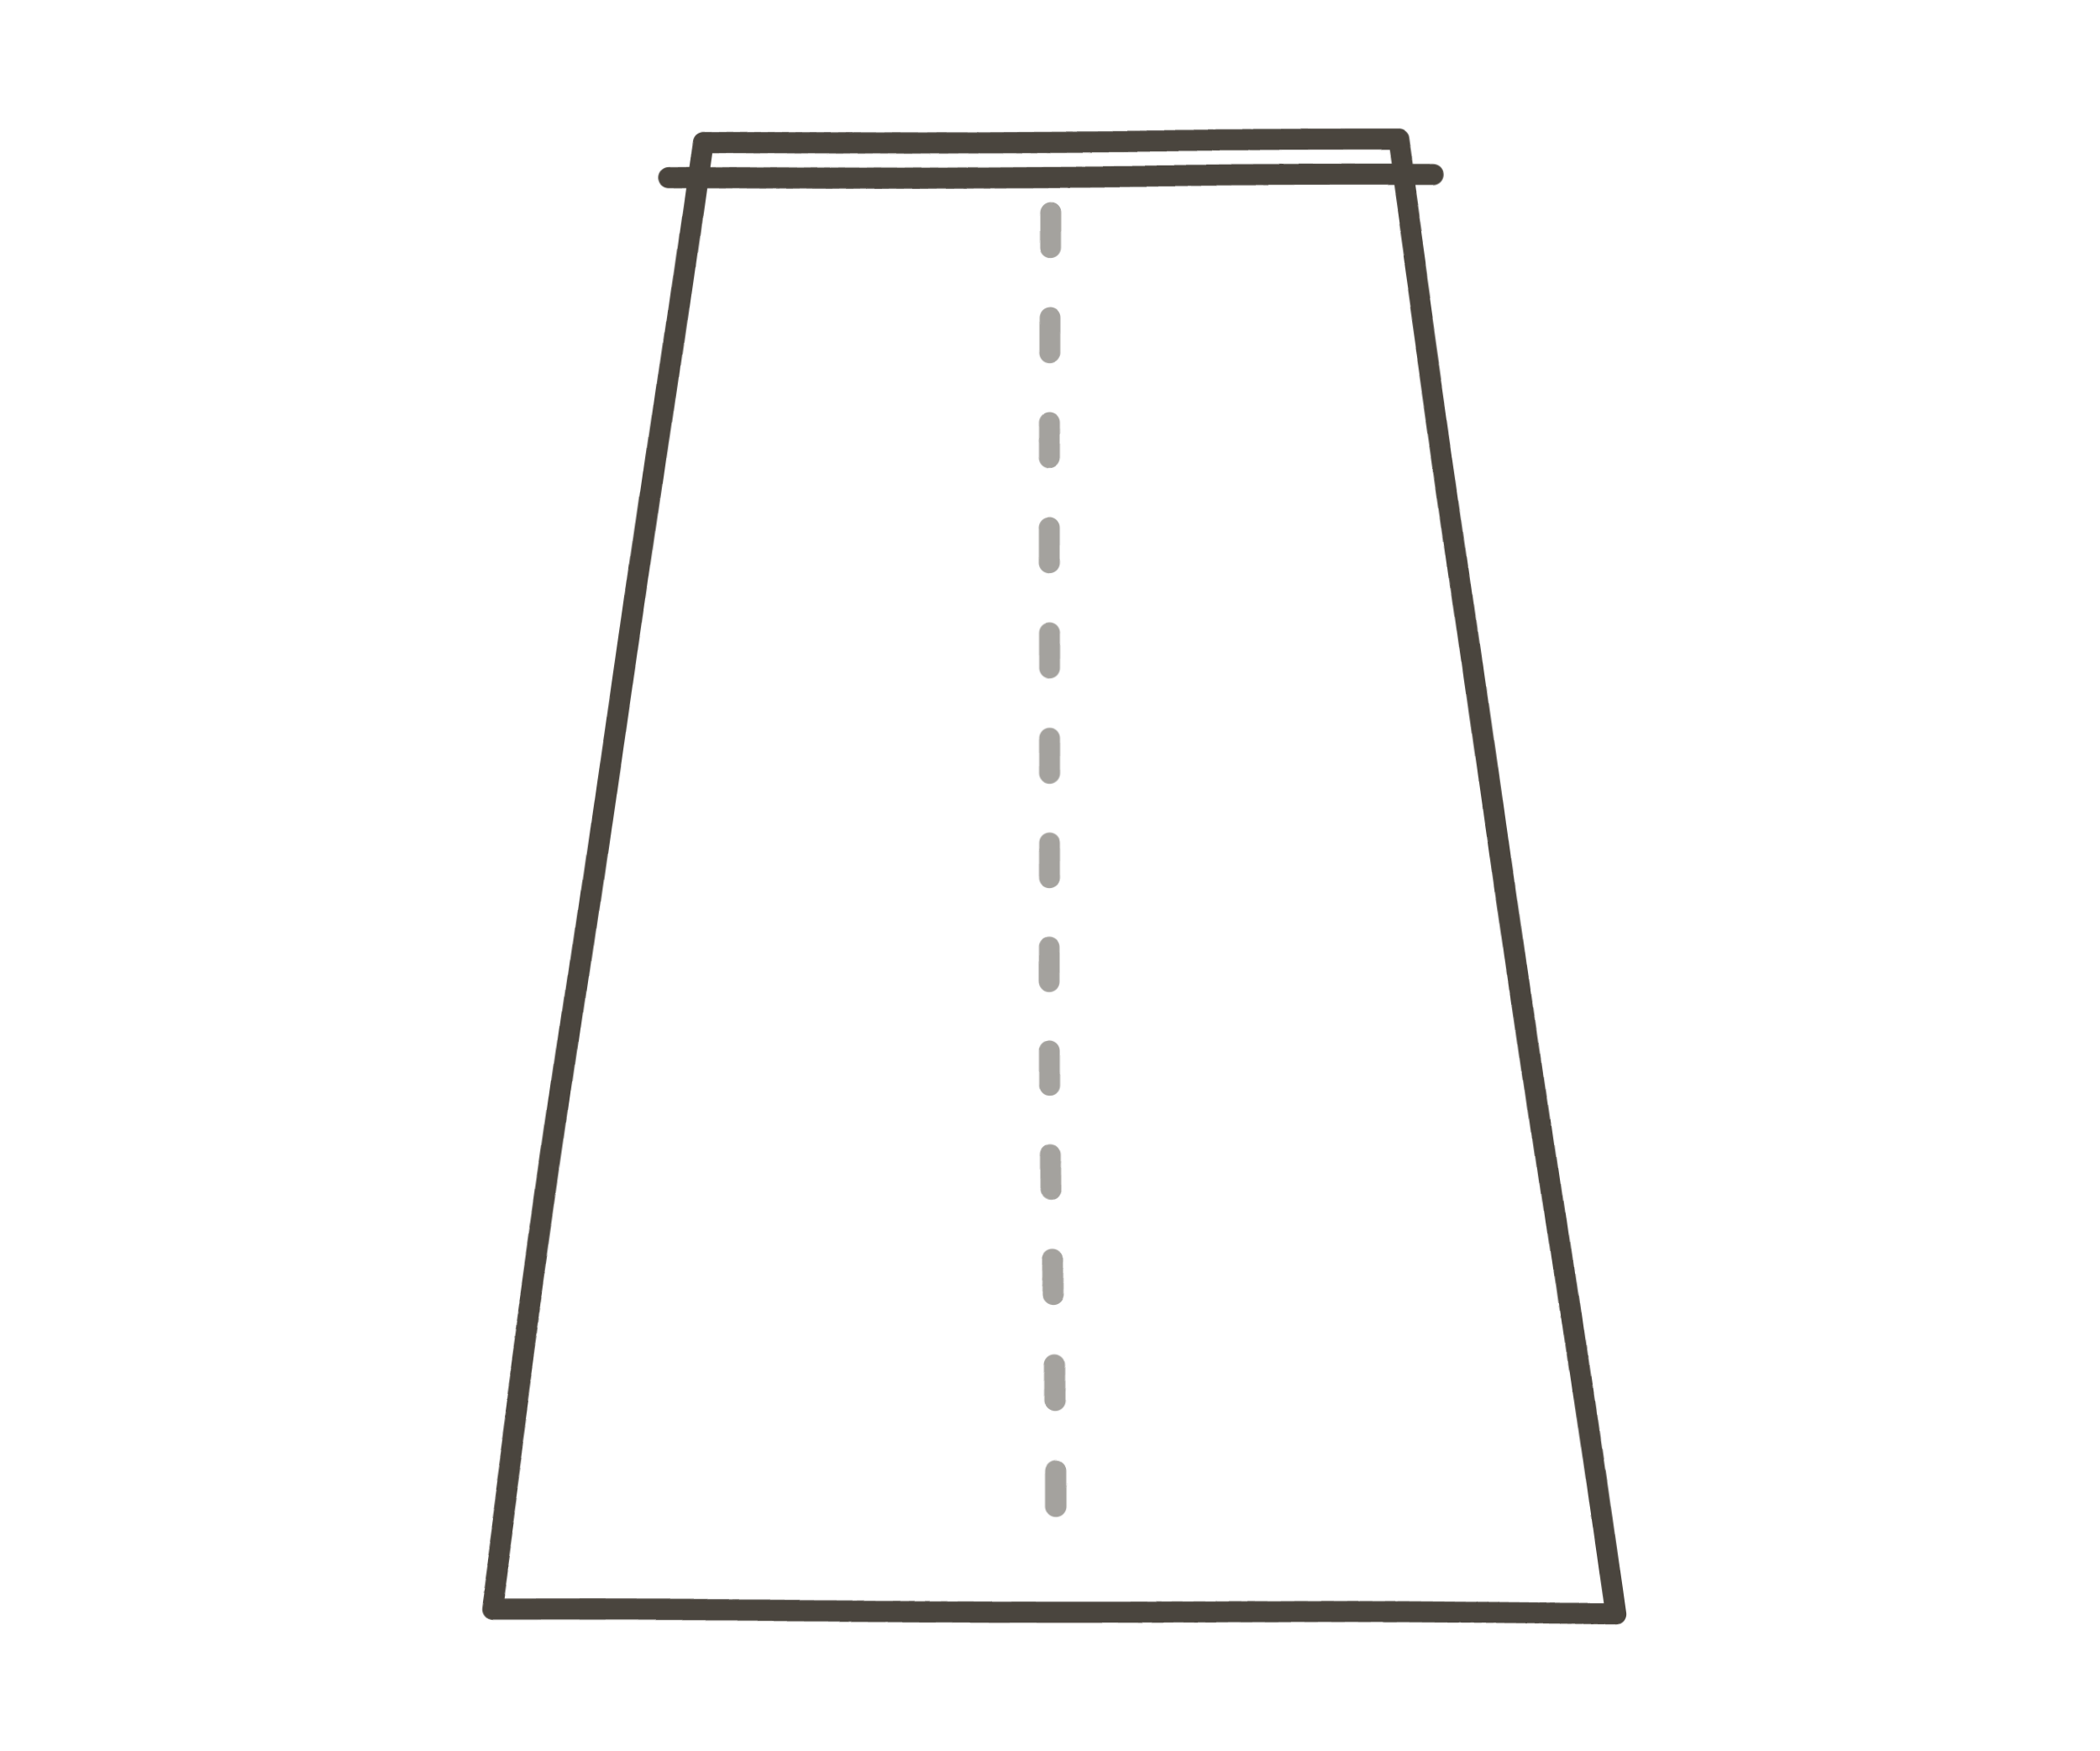
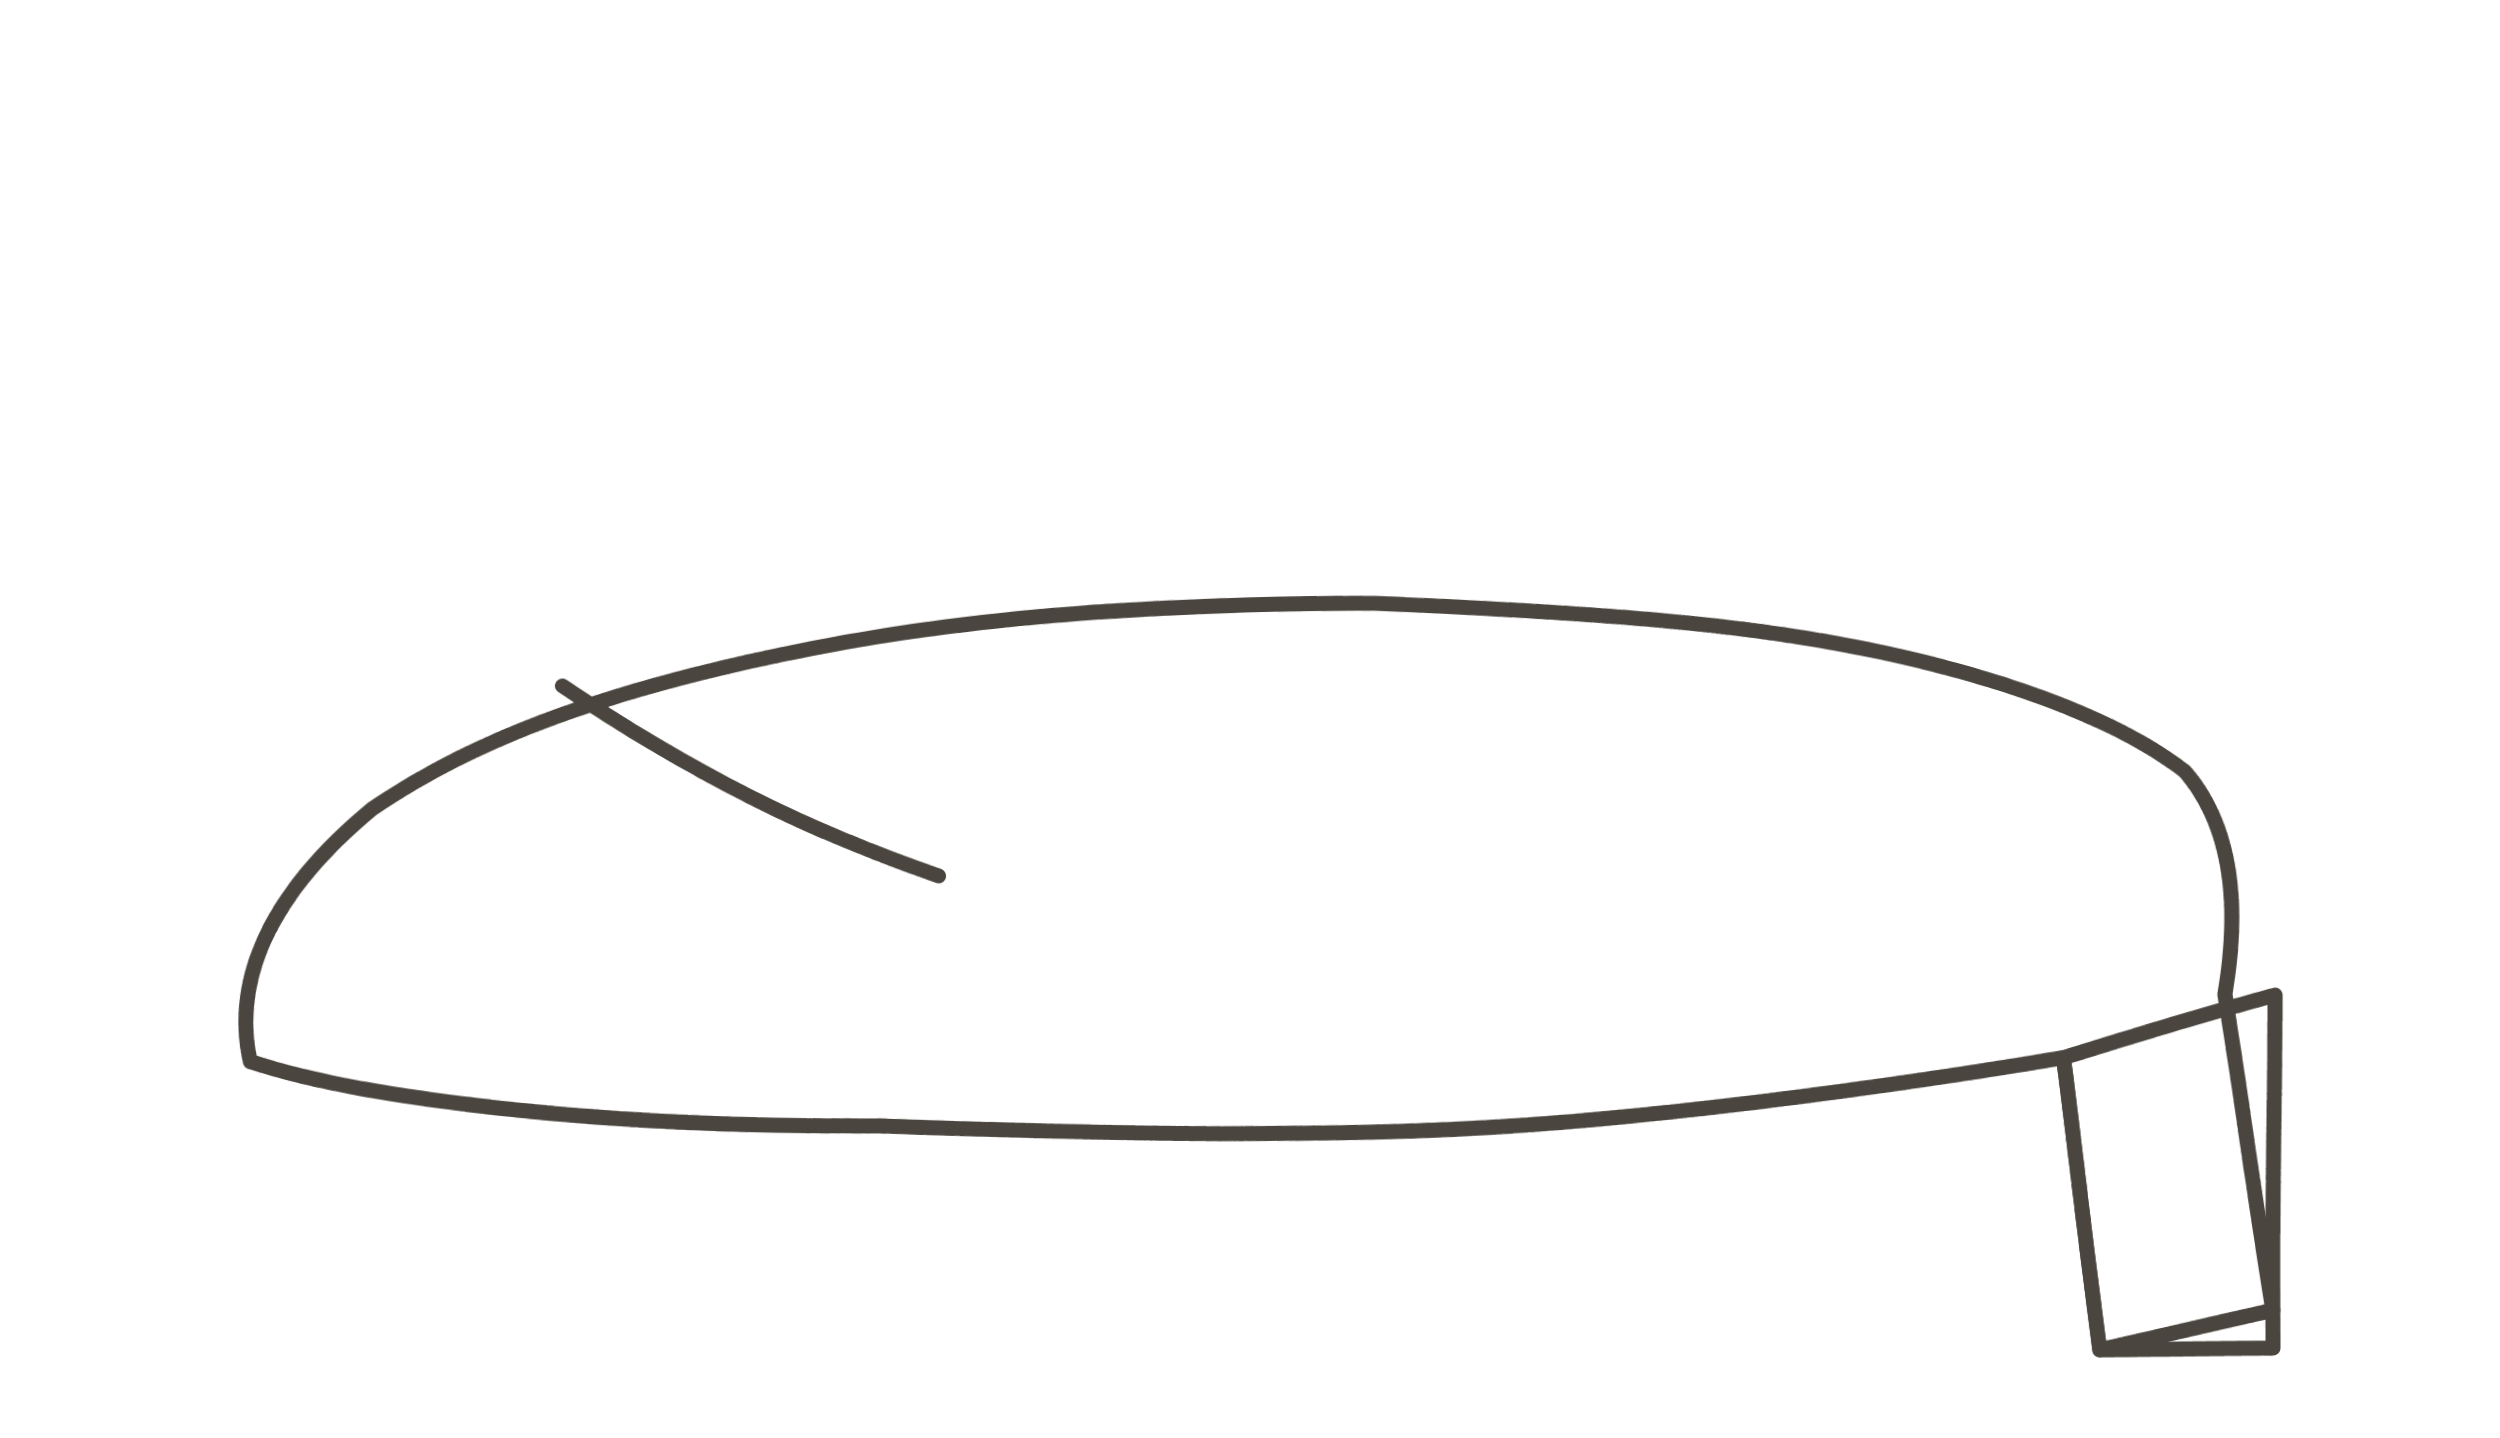
- <svg xmlns="http://www.w3.org/2000/svg" viewBox="0 0 120 100">
+ <svg xmlns="http://www.w3.org/2000/svg" viewBox="0 0 200 115">
  <defs>
    <filter id="j2" x="-20%" y="-20%" width="140%" height="140%">
      <feTurbulence type="fractalNoise" baseFrequency="0.015" numOctaves="2" seed="101" result="n" />
      <feDisplacementMap in="SourceGraphic" in2="n" scale="1.6" xChannelSelector="R" yChannelSelector="G" />
    </filter>
  </defs>
  <g fill="none" stroke="#4a453e" stroke-width="1.2" stroke-linejoin="round" stroke-linecap="round" filter="url(#j2)">
-     <path d="M40,8 L80,8 L92,92 L28,92 Z" />
-     <path d="M38,10 L82,10" fill="none" />
-     <path d="M60,12 L60,88" stroke-dasharray="2 4" opacity="0.5" fill="none" />
+     <path d="M20,85 Q18,75 30,65 Q55,48 110,48 Q160,50 175,62 Q180,68 178,80 L182,105 L168,108 L165,85 Q120,92 70,90 Q35,90 20,85 Z" />
+     <path d="M165,85 L168,108 L182,108 L182,80 Z" />
+     <path d="M45,55 Q60,65 75,70" fill="none" />
  </g>
</svg>
